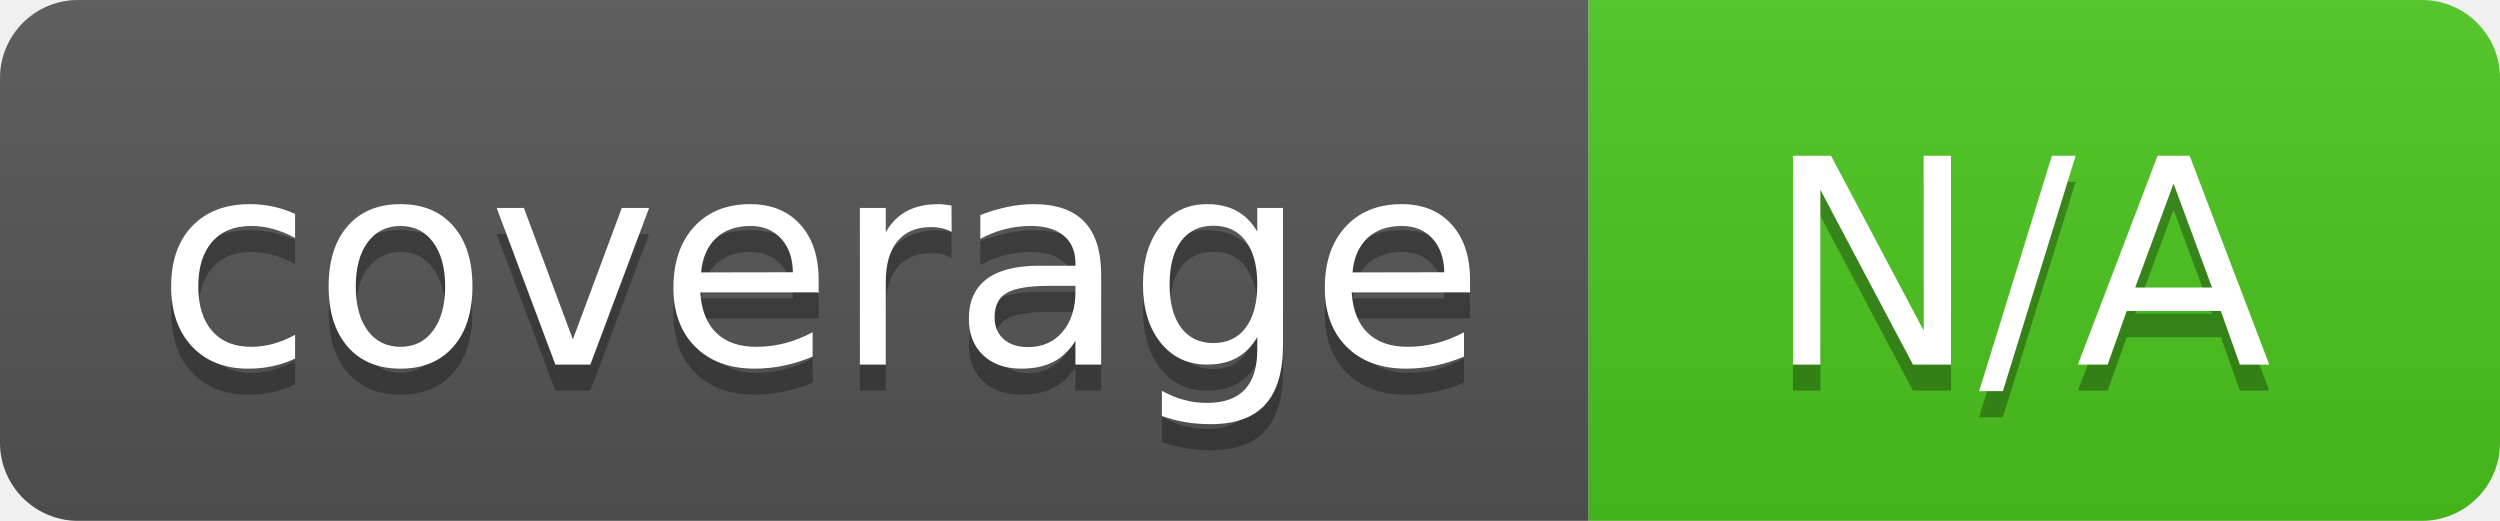
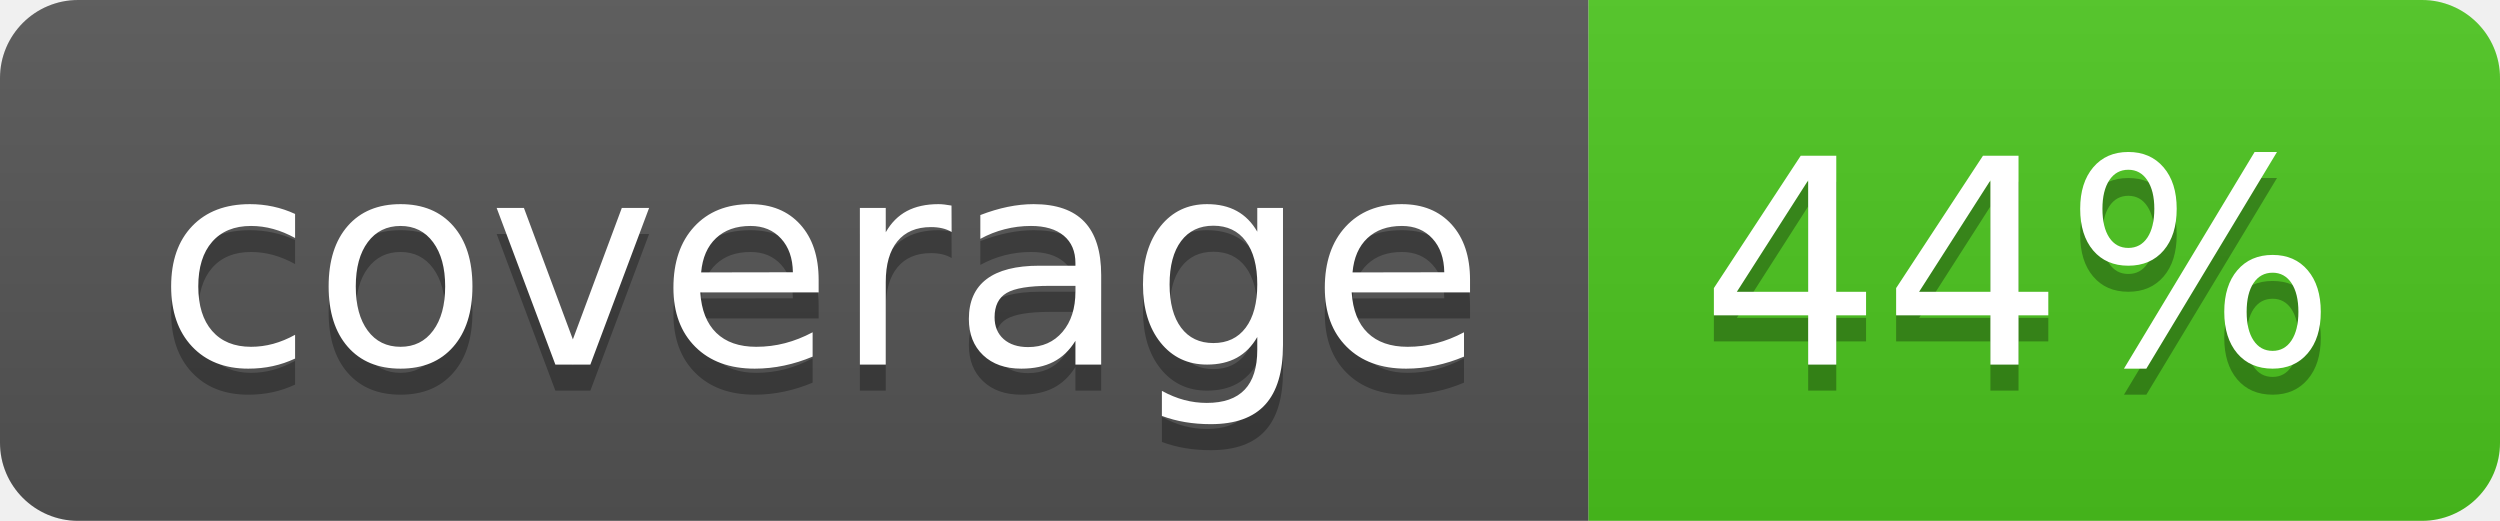
<svg xmlns="http://www.w3.org/2000/svg" width="96" height="20">
  <linearGradient id="b" x2="0" y2="100%">
    <stop offset="0" stop-color="#bbb" stop-opacity=".1" />
    <stop offset="1" stop-opacity=".1" />
  </linearGradient>
  <clipPath id="a">
    <rect width="96" height="20" rx="3" fill="#fff" />
  </clipPath>
  <g clip-path="url(#a)">
    <path fill="#555" d="M0 0h61v20H0z" />
    <path fill="#4CC61E" d="M61 0h35v20H61z" />
    <path fill="url(#b)" d="M0 0h96v20H0z" />
  </g>
  <g fill="#fff" text-anchor="middle" font-family="DejaVu Sans,Verdana,Geneva,sans-serif" font-size="110">
    <text x="315" y="150" fill="#010101" fill-opacity=".3" transform="scale(.1)" textLength="510">coverage</text>
    <text x="315" y="140" transform="scale(.1)" textLength="510">coverage</text>
-     <text x="775" y="150" fill="#010101" fill-opacity=".3" transform="scale(.1)" textLength="250">N/A</text>
-     <text x="775" y="140" transform="scale(.1)" textLength="250">N/A</text>
+     <text x="775" y="150" fill="#010101" fill-opacity=".3" transform="scale(.1)" textLength="250">44%</text>
+     <text x="775" y="140" transform="scale(.1)" textLength="250">44%</text>
  </g>
</svg>
